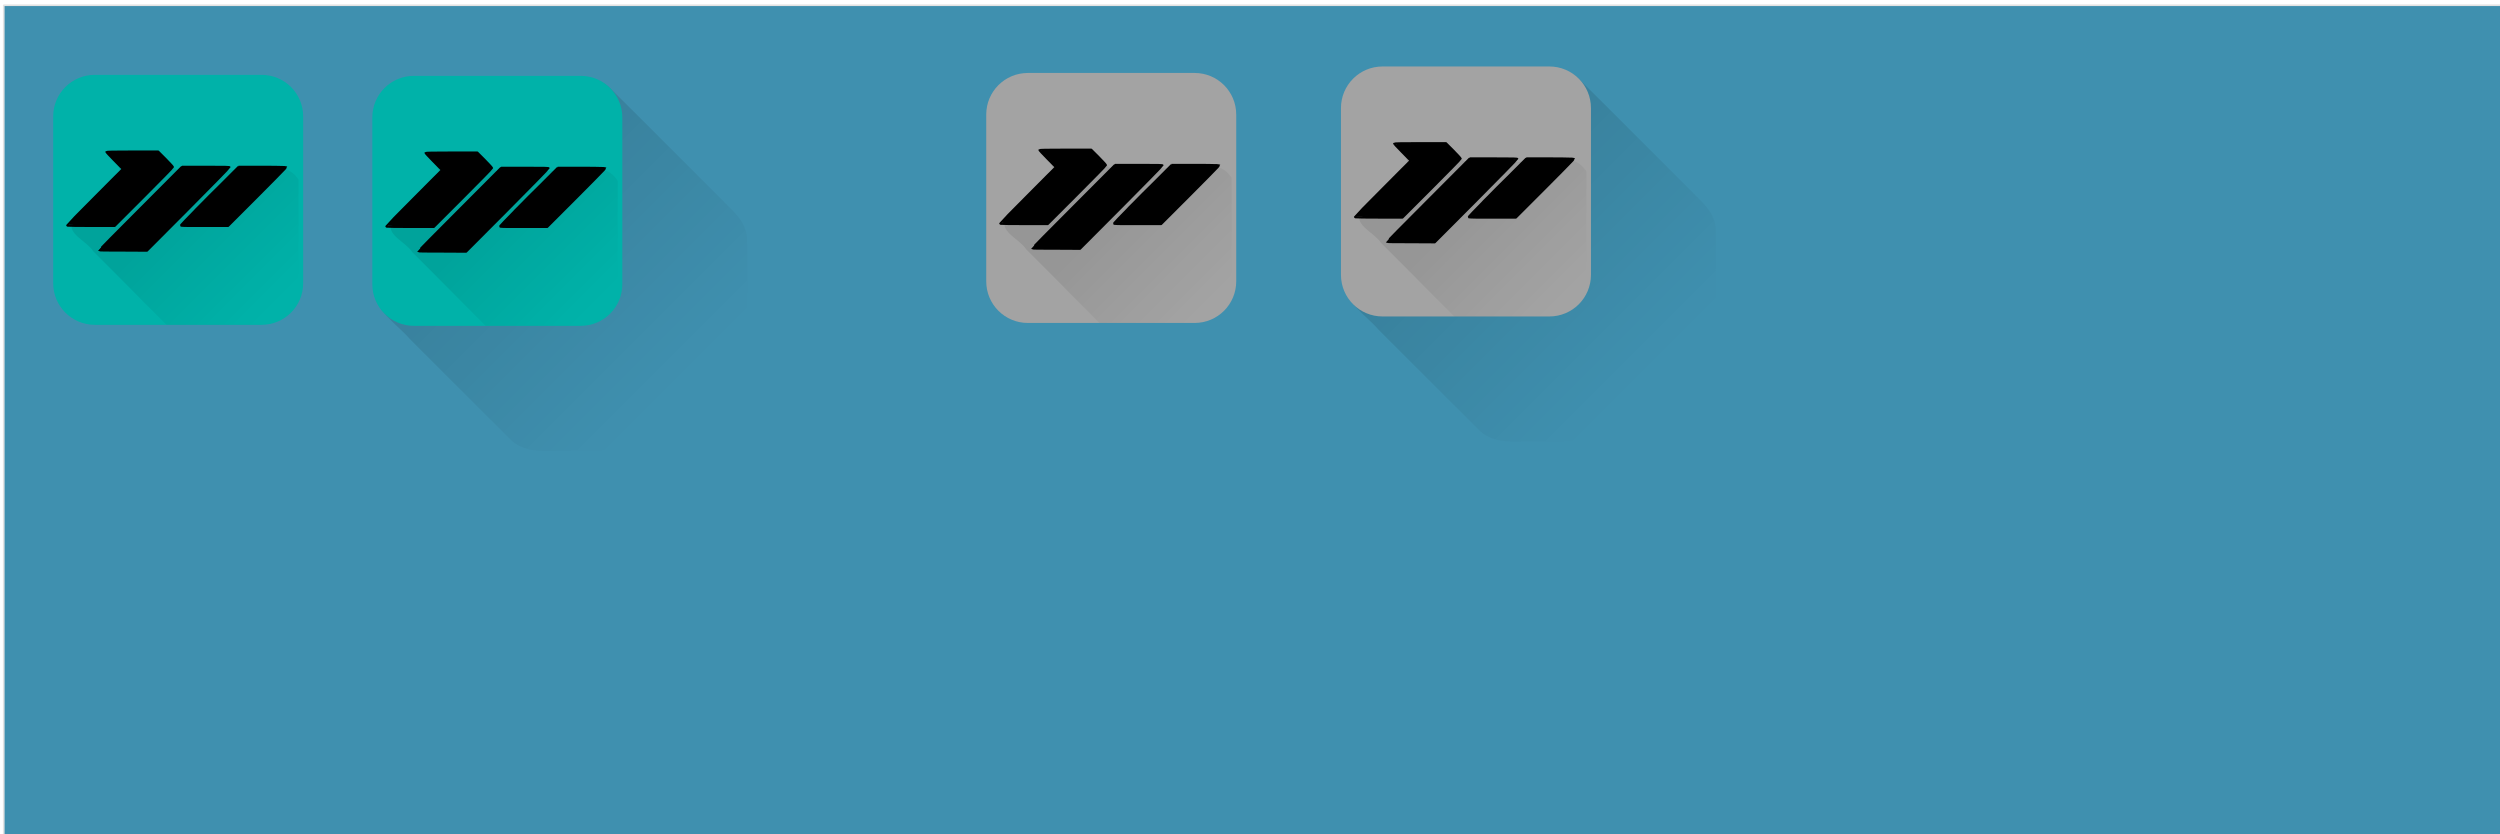
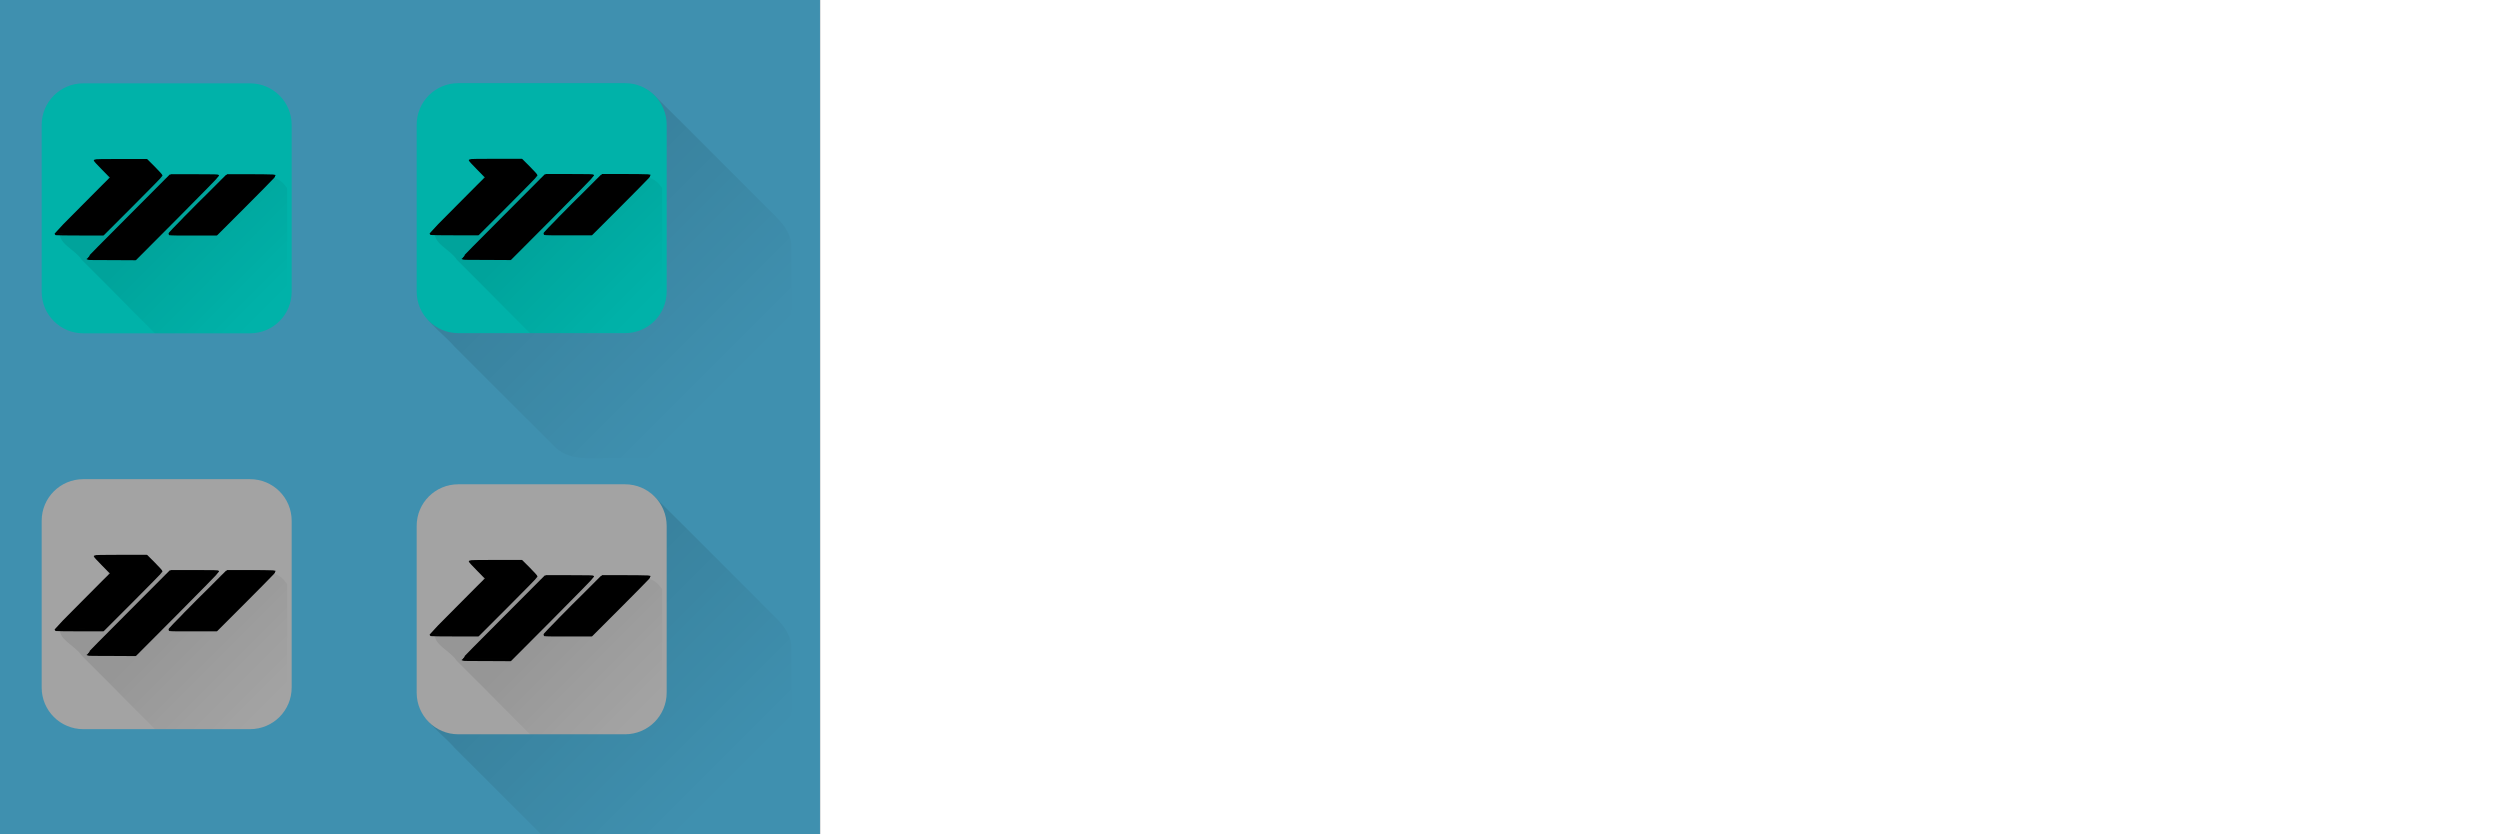
<svg xmlns="http://www.w3.org/2000/svg" xmlns:xlink="http://www.w3.org/1999/xlink" width="600" height="200" id="svg2" version="1.1">
  <defs id="defs4">
    <linearGradient id="linearGradient7465">
      <stop style="stop-color:#000000;stop-opacity:1;" offset="0" id="stop7467" />
      <stop style="stop-color:#000000;stop-opacity:0;" offset="1" id="stop7469" />
    </linearGradient>
    <linearGradient id="linearGradient6516">
      <stop id="stop6518" offset="0" style="stop-color:#000000;stop-opacity:1;" />
      <stop id="stop6520" offset="1" style="stop-color:#000000;stop-opacity:0;" />
    </linearGradient>
    <linearGradient id="linearGradient5530">
      <stop style="stop-color:#000000;stop-opacity:1;" offset="0" id="stop5532" />
      <stop style="stop-color:#000000;stop-opacity:0;" offset="1" id="stop5534" />
    </linearGradient>
    <linearGradient id="linearGradient4600">
      <stop id="stop4602" offset="0" style="stop-color:#000000;stop-opacity:1;" />
      <stop id="stop4604" offset="1" style="stop-color:#000000;stop-opacity:0;" />
    </linearGradient>
    <linearGradient gradientUnits="userSpaceOnUse" y2="63.551" x2="90.609" y1="36.772" x1="63.83" id="linearGradient4606" xlink:href="#linearGradient4600" />
    <clipPath id="clipPath4655" clipPathUnits="userSpaceOnUse">
      <rect ry="10" rx="10" y="20" x="30" height="60" width="60" id="rect4657" style="fill:#4bbbdb;fill-opacity:1;stroke:none;display:inline" />
    </clipPath>
    <clipPath id="clipPath4659" clipPathUnits="userSpaceOnUse">
      <rect ry="10" rx="10" y="20" x="30" height="60" width="60" id="rect4661" style="fill:#4bbbdb;fill-opacity:1;stroke:none;display:inline" />
    </clipPath>
    <clipPath id="clipPath4663" clipPathUnits="userSpaceOnUse">
      <rect ry="10" rx="10" y="20" x="30" height="60" width="60" id="rect4665" style="fill:#4bbbdb;fill-opacity:1;stroke:none;display:inline" />
    </clipPath>
    <linearGradient xlink:href="#linearGradient5530" id="linearGradient5536" x1="44.534" y1="873.885" x2="103.027" y2="932.378" gradientUnits="userSpaceOnUse" />
    <linearGradient gradientUnits="userSpaceOnUse" y2="926.434" x2="85.64" y1="903.243" x1="62.449" id="linearGradient6522" xlink:href="#linearGradient6516" />
    <clipPath id="clipPath6532" clipPathUnits="userSpaceOnUse">
      <path style="fill:#00b2a9;fill-opacity:1;stroke:none" d="m 40,872.362 40,0 c 5.54,0 10,4.46 10,10 l 0,40 c 0,5.54 -4.46,10 -10,10 l -40,0 c -5.54,0 -10,-4.46 -10,-10 l 0,-40 c 0,-5.54 4.46,-10 10,-10 z" id="path6534" />
    </clipPath>
    <clipPath id="clipPath6536" clipPathUnits="userSpaceOnUse">
      <path style="fill:#00b2a9;fill-opacity:1;stroke:none" d="m 40,872.362 40,0 c 5.54,0 10,4.46 10,10 l 0,40 c 0,5.54 -4.46,10 -10,10 l -40,0 c -5.54,0 -10,-4.46 -10,-10 l 0,-40 c 0,-5.54 4.46,-10 10,-10 z" id="path6538" />
    </clipPath>
    <clipPath id="clipPath6542" clipPathUnits="userSpaceOnUse">
      <path style="fill:#00b2a9;fill-opacity:1;stroke:none" d="m 40,872.362 40,0 c 5.54,0 10,4.46 10,10 l 0,40 c 0,5.54 -4.46,10 -10,10 l -40,0 c -5.54,0 -10,-4.46 -10,-10 l 0,-40 c 0,-5.54 4.46,-10 10,-10 z" id="path6544" clip-path="url(#clipPath6536)" />
    </clipPath>
    <clipPath id="clipPath6546" clipPathUnits="userSpaceOnUse">
      <path style="fill:#00b2a9;fill-opacity:1;stroke:none" d="m 40,872.362 40,0 c 5.54,0 10,4.46 10,10 l 0,40 c 0,5.54 -4.46,10 -10,10 l -40,0 c -5.54,0 -10,-4.46 -10,-10 l 0,-40 c 0,-5.54 4.46,-10 10,-10 z" id="path6548" clip-path="url(#clipPath6536)" />
    </clipPath>
    <clipPath id="clipPath6550" clipPathUnits="userSpaceOnUse">
      <path style="fill:#00b2a9;fill-opacity:1;stroke:none" d="m 40,872.362 40,0 c 5.54,0 10,4.46 10,10 l 0,40 c 0,5.54 -4.46,10 -10,10 l -40,0 c -5.54,0 -10,-4.46 -10,-10 l 0,-40 c 0,-5.54 4.46,-10 10,-10 z" id="path6552" clip-path="url(#clipPath6536)" />
    </clipPath>
    <linearGradient xlink:href="#linearGradient7465" id="linearGradient7471" x1="53.208" y1="878.917" x2="111.845" y2="937.554" gradientUnits="userSpaceOnUse" gradientTransform="translate(59.35536,-1.798647)" />
    <linearGradient xlink:href="#linearGradient6516" id="linearGradient7484" gradientUnits="userSpaceOnUse" x1="62.449" y1="903.243" x2="85.64" y2="926.434" />
    <linearGradient xlink:href="#linearGradient7465" id="linearGradient7496" gradientUnits="userSpaceOnUse" x1="53.208" y1="878.917" x2="111.845" y2="937.554" gradientTransform="translate(-21.73325,95.98682)" />
    <linearGradient xlink:href="#linearGradient6516" id="linearGradient7498" gradientUnits="userSpaceOnUse" x1="62.449" y1="903.243" x2="85.64" y2="926.434" />
    <linearGradient xlink:href="#linearGradient6516" id="linearGradient7506" gradientUnits="userSpaceOnUse" x1="62.449" y1="903.243" x2="85.64" y2="926.434" />
    <linearGradient xlink:href="#linearGradient6516" id="linearGradient3057" gradientUnits="userSpaceOnUse" x1="62.449" y1="903.243" x2="85.64" y2="926.434" />
    <linearGradient xlink:href="#linearGradient6516" id="linearGradient3844" gradientUnits="userSpaceOnUse" x1="62.449" y1="903.243" x2="85.64" y2="926.434" />
    <linearGradient xlink:href="#linearGradient7465" id="linearGradient3858" gradientUnits="userSpaceOnUse" gradientTransform="translate(59.35536,-1.798647)" x1="53.208" y1="878.917" x2="111.845" y2="937.554" />
    <linearGradient xlink:href="#linearGradient6516" id="linearGradient3860" gradientUnits="userSpaceOnUse" x1="62.449" y1="903.243" x2="85.64" y2="926.434" />
    <linearGradient xlink:href="#linearGradient7465" id="linearGradient3867" gradientUnits="userSpaceOnUse" gradientTransform="translate(291.8305,-4.046957)" x1="53.208" y1="878.917" x2="111.845" y2="937.554" />
+     <linearGradient xlink:href="#linearGradient7465" id="linearGradient3882" gradientUnits="userSpaceOnUse" gradientTransform="translate(291.8305,-4.046957)" x1="53.208" y1="878.917" x2="111.845" y2="937.554" />
+     <linearGradient xlink:href="#linearGradient6516" id="linearGradient3884" gradientUnits="userSpaceOnUse" x1="62.449" y1="903.243" x2="85.64" y2="926.434" />
  </defs>
  <g style="display:inline" id="layer1" transform="translate(0,-852.3622)">
-     <rect style="fill:#3f90af;fill-opacity:1;fill-rule:nonzero;stroke:#e3e3e3;stroke-width:0.4;stroke-linecap:round;stroke-linejoin:bevel;stroke-miterlimit:4;stroke-opacity:1;stroke-dasharray:none" id="rect3045" width="600" height="200" x="0.899" y="1.249" transform="translate(0,852.3622)" />
-     <g id="g7508">
+     <rect style="fill:#3f90af;fill-opacity:1;fill-rule:nonzero;stroke:#e3e3e3;stroke-width:0.239;stroke-linecap:round;stroke-linejoin:bevel;stroke-miterlimit:4;stroke-opacity:1;stroke-dasharray:none" id="rect3045" width="215" height="215" x="-18.088" y="845.612" />
+     <g id="g7508" transform="translate(10.64464,1.752456)">
      <path id="path6611" d="m 99.668,870.876 c -6.041,-0.208 -10.756,5.707 -10,11.522 0.039,13.191 -0.078,26.387 0.059,39.574 0.492,5.262 5.476,8.088 8.629,11.747 8.044,7.995 16.109,16.147 24,23.965 2.814,3.034 7.208,3.018 11.059,2.879 12.324,-0.041 24.652,0.082 36.972,-0.062 5.596,-0.41 9.637,-6.005 8.969,-11.46 -0.041,-13.169 0.083,-26.344 -0.062,-39.509 -0.264,-4.249 -3.589,-6.659 -6.245,-9.438 -8.812,-8.77 -17.738,-17.808 -26.755,-26.708 -3.902,-3.635 -9.433,-2.229 -14.234,-2.511 -10.797,0 -21.593,0 -32.39,0 z" style="opacity:0.146;fill:url(#linearGradient7471);fill-opacity:1;stroke:none" />
      <path transform="translate(59.35536,-1.798647)" style="fill:#00b2a9;fill-opacity:1;stroke:none" d="m 40,872.362 40,0 c 5.54,0 10,4.46 10,10 l 0,40 c 0,5.54 -4.46,10 -10,10 l -40,0 c -5.54,0 -10,-4.46 -10,-10 l 0,-40 c 0,-5.54 4.46,-10 10,-10 z" id="rect2987" clip-path="url(#clipPath6550)" />
      <g transform="translate(58.25486,-1.798647)" id="g7480">
        <path clip-path="url(#clipPath6542)" id="path5669" d="m 50.406,891.018 c -2.026,-0.664 -7.641,-0.163 -4.171,2.675 2.724,2.325 -2.052,5.4 -3.743,7.191 -2.468,2.081 -4.615,4.481 -6.845,6.79 -1.16,2.944 3.566,4.593 5.071,7.044 8.001,7.916 15.825,16.065 23.916,23.861 2.93,-0.163 4.183,3.221 6.368,4.792 3.339,2.599 8.528,0.565 12.622,1.241 2.582,-1.801 4.956,-6.593 7.699,-6.477 3.237,1.235 7.351,0.271 10.928,0.465 3.422,-1.429 5.629,-5.253 8.589,-7.617 1.749,-2.214 5.527,-4.622 5.741,-6.966 -3.412,-3.396 -6.906,-6.717 -10.207,-10.168 -1.89,-1.856 -3.821,-3.668 -5.644,-5.596 -1.818,-1.781 -3.606,-3.489 -5.383,-5.314 -1.809,-2 -4.011,-3.698 -5.661,-5.827 -2.356,-3.375 -6.494,-2.283 -10.132,-2.444 -3.24,-0.321 -5.636,1.73 -8.678,-0.331 -2.917,0.714 -6.08,-0.231 -8.916,0.742 -2.12,1.055 -3.493,-3.671 -5.929,-4.061 -1.875,-2e-5 -3.751,4e-5 -5.626,-3e-5 z m 0.125,0.219 c 1.691,-0.014 8.459,0.018 3.646,0.024 -3.215,0.007 -6.43,0.079 -9.646,0.07 1.998,-0.112 4,-0.076 6,-0.094 z m 6.125,0.281 c 0.42,-0.108 0.188,0.331 0,0 z m -11.844,0.094 c 0.374,-0.122 0.137,0.284 0,0 z m 12.156,0.219 c 0.288,-0.116 0.093,0.242 0,0 z m -11.844,0.094 c 0.255,-0.109 0.093,0.196 0,0 z m 12.094,0.188 c 0.314,-0.094 0.194,0.215 0,0 z m -11.812,0.094 c 0.347,-0.088 0.123,0.232 0,0 z m 12.125,0.188 c 0.42,-0.108 0.188,0.331 0,0 z m -11.844,0.094 c 0.219,-0.08 0.167,0.313 0,0 z m 12.125,0.219 c 0.312,-0.125 0.144,0.236 0,0 z m -11.844,0.094 c 0.266,-0.087 0.11,0.215 0,0 z m 12.125,0.188 c 0.348,-0.129 0.18,0.231 0,0 z m -11.812,0.094 0.127,0.062 -0.127,-0.062 z m 12.094,0.188 c 0.348,-0.129 0.18,0.231 0,0 z m -11.812,0.094 0.127,0.062 -0.127,-0.062 z m 12.125,0.188 c 0.389,-0.099 0.153,0.256 0,0 z m -11.844,0.094 0.127,0.062 -0.127,-0.062 z m 12.094,0.188 c 0.354,-0.096 0.246,0.309 0,0 z m 0.312,0.312 c 0.258,-0.117 0.164,0.253 0,0 z m 0.281,0.281 0.094,0.032 -0.094,-0.032 z m 2.906,0.469 c 2.959,-0.008 9.5,-0.018 10.196,0.105 -3.24,0.033 -9.461,-0.425 -10.826,0.531 l 0.283,-0.291 0.347,-0.345 z m 13.656,0 c 2.174,0.001 6.874,-0.01 7.411,0.023 -2.47,-0.016 -4.942,0.053 -7.411,-0.023 z m -3.438,0.344 c 1.251,-0.522 -0.072,0.495 0,0 z m 0.719,0.031 c 0.708,-0.295 0.014,0.266 0,0 z m -25.25,0.156 c -4.224,4.481 -8.52,8.897 -12.969,13.156 4.257,-4.45 8.713,-8.705 12.969,-13.156 z m 24.969,0.125 c 0.708,-0.295 0.014,0.266 0,0 z m 0.531,0.031 c 0.519,-0.377 0.207,0.322 0,0 z m -0.25,0.25 c 0.871,-0.278 -0.097,0.268 0,0 z m 0.562,0.031 c 0.519,-0.377 0.207,0.322 0,0 z m -0.25,0.25 c 0.825,-0.333 -0.118,0.359 0,0 z m 0.562,0.031 c 0.55,-0.218 -0.033,0.216 0,0 z m -0.281,0.281 c 0.55,-0.218 -0.033,0.216 0,0 z m -38.156,12.062 c 0.36,0.026 -0.529,0.287 0,0 z" style="opacity:0.084;fill:url(#linearGradient7484);fill-opacity:1;fill-rule:nonzero;stroke:none" />
        <path clip-path="url(#clipPath6546)" style="fill:#000000;fill-opacity:1;fill-rule:nonzero;stroke:#000000;stroke-width:0.4;stroke-linejoin:bevel;stroke-miterlimit:4;stroke-opacity:1;stroke-dasharray:none" d="m 50.095,890.715 c -4.439,0 -6.228,0.04 -6.281,0.125 -0.043,0.07 0.737,0.923 1.875,2.062 1.073,1.074 1.969,2.004 1.969,2.062 0,0.059 -2.986,3.08 -6.625,6.719 -3.639,3.639 -6.625,6.681 -6.625,6.75 0,0.069 0.082,0.158 0.156,0.188 0.074,0.03 2.643,0.058 5.719,0.062 l 5.594,0 7.031,-7.031 c 3.862,-3.86 7,-7.068 7,-7.156 0,-0.089 -0.791,-0.977 -1.781,-1.969 l -1.812,-1.812 -6.219,0 z m 0.125,0.219 6,0 1.688,1.688 c 0.931,0.933 1.688,1.787 1.688,1.875 0,0.088 -3.071,3.228 -6.844,7 l -6.875,6.875 -0.094,0 -5.406,0 c -3.032,0 -5.531,-0.049 -5.531,-0.094 0,-0.045 2.953,-3.047 6.562,-6.656 3.61,-3.609 6.562,-6.596 6.562,-6.656 0,-0.06 -0.839,-0.966 -1.875,-2 -1.036,-1.034 -1.875,-1.893 -1.875,-1.938 0,-0.045 2.7,-0.094 6,-0.094 z m -4.438,17.438 6.812,-6.844 c 3.746,-3.769 6.812,-6.934 6.812,-7.031 0,-0.098 -0.748,-0.923 -1.656,-1.844 l -1.656,-1.688 -4.656,0 c -2.569,0 -5.193,0.041 -5.812,0.094 l -1.125,0.094 1.812,1.906 1.781,1.906 -5.344,5.406 c -2.925,2.982 -5.843,5.945 -6.5,6.594 l -1.188,1.188 2.625,0.094 c 1.443,0.043 3.835,0.076 5.344,0.094 l 2.75,0.031 z m 16.219,-14 -9.969,10 c -5.933,5.934 -9.982,10.022 -9.938,10.094 l 0,0.031 c 0.053,0.086 1.718,0.092 5.812,0.094 l 5.719,0.031 9.938,-9.969 c 5.459,-5.479 9.906,-10.04 9.906,-10.125 0,-0.132 -0.817,-0.156 -5.719,-0.156 l -5.75,0 z m 13.562,0 0,0.031 -4.406,4.406 -2.5,2.469 c -0.951,0.95 -1.612,1.633 -2.438,2.469 -0.192,0.194 -0.759,0.757 -0.875,0.875 -0.178,0.181 -0.173,0.201 -0.344,0.375 -1.768,1.802 -3.073,3.142 -3.156,3.281 -0.003,0.005 -0.094,0.092 -0.094,0.094 0,0.036 0.025,0.057 0.031,0.094 0.009,0.063 0.016,0.098 0.031,0.125 0.004,0.007 -0.005,0.027 0,0.031 7.2e-4,7.2e-4 0.06,-7e-4 0.062,0 0.063,0.019 0.662,0.052 1.656,0.062 0.168,0.002 0.111,-0.002 0.312,0 1.004,0.009 2.237,0 3.656,0 0.654,10e-4 0.953,-4.9e-4 1.625,0 l 3.969,0 4.719,-4.719 c 1.086,-1.087 1.465,-1.462 2.312,-2.312 1.726,-1.726 3.031,-3.04 4.188,-4.219 0.952,-0.97 1.875,-1.906 2.312,-2.375 0.147,-0.157 0.138,-0.158 0.219,-0.25 0.058,-0.065 0.028,-0.053 0.062,-0.094 0.05,-0.06 0.192,-0.212 0.188,-0.219 -0.001,-0.002 -0.028,0.002 -0.031,0 -0.009,-0.009 -0.196,-0.02 -0.312,-0.031 -0.062,-0.004 -0.202,-0.027 -0.281,-0.031 -0.025,-10e-4 -0.222,0.001 -0.25,0 -0.861,-0.032 -2.383,-0.062 -4.938,-0.062 l -5.719,0 z m -13.438,0.219 5.469,0 c 3.003,0 5.438,0.049 5.438,0.094 0,0.044 -4.413,4.476 -9.812,9.875 l -9.75,9.719 -0.062,0.094 -5.469,0 c -3.003,0 -5.438,-0.018 -5.438,-0.062 0,-0.044 4.413,-4.507 9.812,-9.906 l 9.812,-9.812 z m -8.656,19.688 9.625,-9.688 c 7.546,-7.625 9.544,-9.733 9.344,-9.812 -0.14,-0.056 -2.522,-0.088 -5.281,-0.094 l -5.031,-0.031 -5.531,5.562 c -3.043,3.063 -7.407,7.479 -9.719,9.812 l -4.219,4.25 5.406,0 5.406,0 z m 22.312,-19.688 3.75,0 1.719,0 c 1.256,0.003 2.77,0.026 3.156,0.031 -0.608,-0.009 -2.776,2.7e-4 -4.844,0 l -3.781,0 0,-0.031 z m 10.906,0.094 c 4.7e-4,4.4e-4 0.031,-4.3e-4 0.031,0 0,2.1e-4 -0.031,0.031 -0.031,0.031 0.002,-0.006 0.003,-0.029 0,-0.031 z m -0.562,0.094 c 0.002,0.002 0.03,-0.002 0.031,0 0.008,0.011 4.6e-4,0.045 0,0.062 3.6e-4,-0.024 -0.015,-0.051 -0.031,-0.062 z m -0.094,0.281 c -0.092,0.134 -0.352,0.42 -0.594,0.688 0.277,-0.304 0.5,-0.549 0.594,-0.688 z m -6.75,7.094 -0.938,1 -5.25,5.219 6.188,-6.219 z m -16.281,5.25 c -0.892,0.899 -0.934,0.969 -0.906,0.969 l -0.094,0 1,-0.969 z" id="path5574" />
      </g>
    </g>
    <path style="fill:#000000;fill-opacity:1;fill-rule:nonzero;stroke:none" d="" id="path5585" transform="translate(0,852.3622)" />
    <path style="fill:#000000;fill-opacity:1;fill-rule:nonzero;stroke:none" d="" id="path5587" transform="translate(0,852.3622)" />
    <path style="fill:#000000;fill-opacity:1;fill-rule:nonzero;stroke:none" d="" id="path5589" transform="translate(0,852.3622)" />
    <path style="fill:#000000;fill-opacity:1;fill-rule:nonzero;stroke:none" d="" id="path5591" transform="translate(0,852.3622)" />
    <path style="fill:#000000;fill-opacity:1;fill-rule:nonzero;stroke:none" d="" id="path5595" transform="translate(0,852.3622)" />
    <path style="fill:#000000;fill-opacity:1;fill-rule:nonzero;stroke:none" d="" id="path5597" transform="translate(0,852.3622)" />
    <path style="fill:#000000;fill-opacity:1;fill-rule:nonzero;stroke:none" d="" id="path5599" transform="translate(0,852.3622)" />
    <path style="fill:#000000;fill-opacity:1;fill-rule:nonzero;stroke:none" d="" id="path5601" transform="translate(0,852.3622)" />
    <path style="fill:#000000;fill-opacity:1;fill-rule:nonzero;stroke:none" d="" id="path5603" transform="translate(0,852.3622)" />
    <path style="fill:#000000;fill-opacity:1;fill-rule:nonzero;stroke:none" d="" id="path5605" transform="translate(0,852.3622)" />
    <path style="fill:#000000;fill-opacity:1;fill-rule:nonzero;stroke:#000000;stroke-width:19.872;stroke-linecap:round;stroke-linejoin:round;stroke-miterlimit:4;stroke-opacity:1;stroke-dasharray:none" d="" id="path5608" transform="translate(0,852.3622)" />
    <path style="fill:#000000;fill-opacity:1;fill-rule:nonzero;stroke:#000000;stroke-width:19.872;stroke-linecap:round;stroke-linejoin:round;stroke-miterlimit:4;stroke-opacity:1;stroke-dasharray:none" d="" id="path5610" transform="translate(0,852.3622)" />
    <path style="fill:#000000;fill-opacity:1;fill-rule:nonzero;stroke:#000000;stroke-width:19.872;stroke-linecap:round;stroke-linejoin:round;stroke-miterlimit:4;stroke-opacity:1;stroke-dasharray:none" d="" id="path5612" transform="translate(0,852.3622)" />
    <path style="fill:#000000;fill-opacity:1;fill-rule:nonzero;stroke:#000000;stroke-width:19.872;stroke-linecap:round;stroke-linejoin:round;stroke-miterlimit:4;stroke-opacity:1;stroke-dasharray:none" d="" id="path5614" transform="translate(0,852.3622)" />
    <path style="fill:#000000;fill-opacity:1;fill-rule:nonzero;stroke:#000000;stroke-width:19.872;stroke-linecap:round;stroke-linejoin:round;stroke-miterlimit:4;stroke-opacity:1;stroke-dasharray:none" d="" id="path5616" transform="translate(0,852.3622)" />
-     <g id="g7500" transform="translate(4.496618,-98.02628)">
+     <g id="g7500" transform="translate(1.73325,-95.98682)">
      <path transform="translate(-21.73325,95.98682)" clip-path="url(#clipPath6550)" id="path7488" d="m 40,872.362 40,0 c 5.54,0 10,4.46 10,10 l 0,40 c 0,5.54 -4.46,10 -10,10 l -40,0 c -5.54,0 -10,-4.46 -10,-10 l 0,-40 c 0,-5.54 4.46,-10 10,-10 z" style="fill:#00b2a9;fill-opacity:1;stroke:none" />
      <g id="g7490" transform="translate(-22.83375,95.98682)">
        <path style="opacity:0.084;fill:url(#linearGradient7506);fill-opacity:1;fill-rule:nonzero;stroke:none" d="m 50.406,891.018 c -2.026,-0.664 -7.641,-0.163 -4.171,2.675 2.724,2.325 -2.052,5.4 -3.743,7.191 -2.468,2.081 -4.615,4.481 -6.845,6.79 -1.16,2.944 3.566,4.593 5.071,7.044 8.001,7.916 15.825,16.065 23.916,23.861 2.93,-0.163 4.183,3.221 6.368,4.792 3.339,2.599 8.528,0.565 12.622,1.241 2.582,-1.801 4.956,-6.593 7.699,-6.477 3.237,1.235 7.351,0.271 10.928,0.465 3.422,-1.429 5.629,-5.253 8.589,-7.617 1.749,-2.214 5.527,-4.622 5.741,-6.966 -3.412,-3.396 -6.906,-6.717 -10.207,-10.168 -1.89,-1.856 -3.821,-3.668 -5.644,-5.596 -1.818,-1.781 -3.606,-3.489 -5.383,-5.314 -1.809,-2 -4.011,-3.698 -5.661,-5.827 -2.356,-3.375 -6.494,-2.283 -10.132,-2.444 -3.24,-0.321 -5.636,1.73 -8.678,-0.331 -2.917,0.714 -6.08,-0.231 -8.916,0.742 -2.12,1.055 -3.493,-3.671 -5.929,-4.061 -1.875,-2e-5 -3.751,4e-5 -5.626,-3e-5 z m 0.125,0.219 c 1.691,-0.014 8.459,0.018 3.646,0.024 -3.215,0.007 -6.43,0.079 -9.646,0.07 1.998,-0.112 4,-0.076 6,-0.094 z m 6.125,0.281 c 0.42,-0.108 0.188,0.331 0,0 z m -11.844,0.094 c 0.374,-0.122 0.137,0.284 0,0 z m 12.156,0.219 c 0.288,-0.116 0.093,0.242 0,0 z m -11.844,0.094 c 0.255,-0.109 0.093,0.196 0,0 z m 12.094,0.188 c 0.314,-0.094 0.194,0.215 0,0 z m -11.812,0.094 c 0.347,-0.088 0.123,0.232 0,0 z m 12.125,0.188 c 0.42,-0.108 0.188,0.331 0,0 z m -11.844,0.094 c 0.219,-0.08 0.167,0.313 0,0 z m 12.125,0.219 c 0.312,-0.125 0.144,0.236 0,0 z m -11.844,0.094 c 0.266,-0.087 0.11,0.215 0,0 z m 12.125,0.188 c 0.348,-0.129 0.18,0.231 0,0 z m -11.812,0.094 0.127,0.062 -0.127,-0.062 z m 12.094,0.188 c 0.348,-0.129 0.18,0.231 0,0 z m -11.812,0.094 0.127,0.062 -0.127,-0.062 z m 12.125,0.188 c 0.389,-0.099 0.153,0.256 0,0 z m -11.844,0.094 0.127,0.062 -0.127,-0.062 z m 12.094,0.188 c 0.354,-0.096 0.246,0.309 0,0 z m 0.312,0.312 c 0.258,-0.117 0.164,0.253 0,0 z m 0.281,0.281 0.094,0.032 -0.094,-0.032 z m 2.906,0.469 c 2.959,-0.008 9.5,-0.018 10.196,0.105 -3.24,0.033 -9.461,-0.425 -10.826,0.531 l 0.283,-0.291 0.347,-0.345 z m 13.656,0 c 2.174,0.001 6.874,-0.01 7.411,0.023 -2.47,-0.016 -4.942,0.053 -7.411,-0.023 z m -3.438,0.344 c 1.251,-0.522 -0.072,0.495 0,0 z m 0.719,0.031 c 0.708,-0.295 0.014,0.266 0,0 z m -25.25,0.156 c -4.224,4.481 -8.52,8.897 -12.969,13.156 4.257,-4.45 8.713,-8.705 12.969,-13.156 z m 24.969,0.125 c 0.708,-0.295 0.014,0.266 0,0 z m 0.531,0.031 c 0.519,-0.377 0.207,0.322 0,0 z m -0.25,0.25 c 0.871,-0.278 -0.097,0.268 0,0 z m 0.562,0.031 c 0.519,-0.377 0.207,0.322 0,0 z m -0.25,0.25 c 0.825,-0.333 -0.118,0.359 0,0 z m 0.562,0.031 c 0.55,-0.218 -0.033,0.216 0,0 z m -0.281,0.281 c 0.55,-0.218 -0.033,0.216 0,0 z m -38.156,12.062 c 0.36,0.026 -0.529,0.287 0,0 z" id="path7492" clip-path="url(#clipPath6542)" />
        <path id="path7494" d="m 50.095,890.715 c -4.439,0 -6.228,0.04 -6.281,0.125 -0.043,0.07 0.737,0.923 1.875,2.062 1.073,1.074 1.969,2.004 1.969,2.062 0,0.059 -2.986,3.08 -6.625,6.719 -3.639,3.639 -6.625,6.681 -6.625,6.75 0,0.069 0.082,0.158 0.156,0.188 0.074,0.03 2.643,0.058 5.719,0.062 l 5.594,0 7.031,-7.031 c 3.862,-3.86 7,-7.068 7,-7.156 0,-0.089 -0.791,-0.977 -1.781,-1.969 l -1.812,-1.812 -6.219,0 z m 0.125,0.219 6,0 1.688,1.688 c 0.931,0.933 1.688,1.787 1.688,1.875 0,0.088 -3.071,3.228 -6.844,7 l -6.875,6.875 -0.094,0 -5.406,0 c -3.032,0 -5.531,-0.049 -5.531,-0.094 0,-0.045 2.953,-3.047 6.562,-6.656 3.61,-3.609 6.562,-6.596 6.562,-6.656 0,-0.06 -0.839,-0.966 -1.875,-2 -1.036,-1.034 -1.875,-1.893 -1.875,-1.938 0,-0.045 2.7,-0.094 6,-0.094 z m -4.438,17.438 6.812,-6.844 c 3.746,-3.769 6.812,-6.934 6.812,-7.031 0,-0.098 -0.748,-0.923 -1.656,-1.844 l -1.656,-1.688 -4.656,0 c -2.569,0 -5.193,0.041 -5.812,0.094 l -1.125,0.094 1.812,1.906 1.781,1.906 -5.344,5.406 c -2.925,2.982 -5.843,5.945 -6.5,6.594 l -1.188,1.188 2.625,0.094 c 1.443,0.043 3.835,0.076 5.344,0.094 l 2.75,0.031 z m 16.219,-14 -9.969,10 c -5.933,5.934 -9.982,10.022 -9.938,10.094 l 0,0.031 c 0.053,0.086 1.718,0.092 5.812,0.094 l 5.719,0.031 9.938,-9.969 c 5.459,-5.479 9.906,-10.04 9.906,-10.125 0,-0.132 -0.817,-0.156 -5.719,-0.156 l -5.75,0 z m 13.562,0 0,0.031 -4.406,4.406 -2.5,2.469 c -0.951,0.95 -1.612,1.633 -2.438,2.469 -0.192,0.194 -0.759,0.757 -0.875,0.875 -0.178,0.181 -0.173,0.201 -0.344,0.375 -1.768,1.802 -3.073,3.142 -3.156,3.281 -0.003,0.005 -0.094,0.092 -0.094,0.094 0,0.036 0.025,0.057 0.031,0.094 0.009,0.063 0.016,0.098 0.031,0.125 0.004,0.007 -0.005,0.027 0,0.031 7.2e-4,7.2e-4 0.06,-7e-4 0.062,0 0.063,0.019 0.662,0.052 1.656,0.062 0.168,0.002 0.111,-0.002 0.312,0 1.004,0.009 2.237,0 3.656,0 0.654,10e-4 0.953,-4.9e-4 1.625,0 l 3.969,0 4.719,-4.719 c 1.086,-1.087 1.465,-1.462 2.312,-2.312 1.726,-1.726 3.031,-3.04 4.188,-4.219 0.952,-0.97 1.875,-1.906 2.312,-2.375 0.147,-0.157 0.138,-0.158 0.219,-0.25 0.058,-0.065 0.028,-0.053 0.062,-0.094 0.05,-0.06 0.192,-0.212 0.188,-0.219 -0.001,-0.002 -0.028,0.002 -0.031,0 -0.009,-0.009 -0.196,-0.02 -0.312,-0.031 -0.062,-0.004 -0.202,-0.027 -0.281,-0.031 -0.025,-10e-4 -0.222,0.001 -0.25,0 -0.861,-0.032 -2.383,-0.062 -4.938,-0.062 l -5.719,0 z m -13.438,0.219 5.469,0 c 3.003,0 5.438,0.049 5.438,0.094 0,0.044 -4.413,4.476 -9.812,9.875 l -9.75,9.719 -0.062,0.094 -5.469,0 c -3.003,0 -5.438,-0.018 -5.438,-0.062 0,-0.044 4.413,-4.507 9.812,-9.906 l 9.812,-9.812 z m -8.656,19.688 9.625,-9.688 c 7.546,-7.625 9.544,-9.733 9.344,-9.812 -0.14,-0.056 -2.522,-0.088 -5.281,-0.094 l -5.031,-0.031 -5.531,5.562 c -3.043,3.063 -7.407,7.479 -9.719,9.812 l -4.219,4.25 5.406,0 5.406,0 z m 22.312,-19.688 3.75,0 1.719,0 c 1.256,0.003 2.77,0.026 3.156,0.031 -0.608,-0.009 -2.776,2.7e-4 -4.844,0 l -3.781,0 0,-0.031 z m 10.906,0.094 c 4.7e-4,4.4e-4 0.031,-4.3e-4 0.031,0 0,2.1e-4 -0.031,0.031 -0.031,0.031 0.002,-0.006 0.003,-0.029 0,-0.031 z m -0.562,0.094 c 0.002,0.002 0.03,-0.002 0.031,0 0.008,0.011 4.6e-4,0.045 0,0.062 3.6e-4,-0.024 -0.015,-0.051 -0.031,-0.062 z m -0.094,0.281 c -0.092,0.134 -0.352,0.42 -0.594,0.688 0.277,-0.304 0.5,-0.549 0.594,-0.688 z m -6.75,7.094 -0.938,1 -5.25,5.219 6.188,-6.219 z m -16.281,5.25 c -0.892,0.899 -0.934,0.969 -0.906,0.969 l -0.094,0 1,-0.969 z" style="fill:#000000;fill-opacity:1;fill-rule:nonzero;stroke:#000000;stroke-width:0.4;stroke-linejoin:bevel;stroke-miterlimit:4;stroke-opacity:1;stroke-dasharray:none" clip-path="url(#clipPath6546)" />
      </g>
    </g>
-     <g id="g3838" transform="translate(9.892561,0)">
+     <g id="g3838" transform="translate(-216.8024,97.48912)">
      <path style="fill:#a3a3a3;fill-opacity:1;stroke:none" d="m 40,872.362 40,0 c 5.54,0 10,4.46 10,10 l 0,40 c 0,5.54 -4.46,10 -10,10 l -40,0 c -5.54,0 -10,-4.46 -10,-10 l 0,-40 c 0,-5.54 4.46,-10 10,-10 z" id="path3049" clip-path="url(#clipPath6550)" transform="translate(196.8024,-2.489118)" />
      <g transform="translate(195.7019,-2.489118)" id="g3051">
        <path clip-path="url(#clipPath6542)" id="path3053" d="m 50.406,891.018 c -2.026,-0.664 -7.641,-0.163 -4.171,2.675 2.724,2.325 -2.052,5.4 -3.743,7.191 -2.468,2.081 -4.615,4.481 -6.845,6.79 -1.16,2.944 3.566,4.593 5.071,7.044 8.001,7.916 15.825,16.065 23.916,23.861 2.93,-0.163 4.183,3.221 6.368,4.792 3.339,2.599 8.528,0.565 12.622,1.241 2.582,-1.801 4.956,-6.593 7.699,-6.477 3.237,1.235 7.351,0.271 10.928,0.465 3.422,-1.429 5.629,-5.253 8.589,-7.617 1.749,-2.214 5.527,-4.622 5.741,-6.966 -3.412,-3.396 -6.906,-6.717 -10.207,-10.168 -1.89,-1.856 -3.821,-3.668 -5.644,-5.596 -1.818,-1.781 -3.606,-3.489 -5.383,-5.314 -1.809,-2 -4.011,-3.698 -5.661,-5.827 -2.356,-3.375 -6.494,-2.283 -10.132,-2.444 -3.24,-0.321 -5.636,1.73 -8.678,-0.331 -2.917,0.714 -6.08,-0.231 -8.916,0.742 -2.12,1.055 -3.493,-3.671 -5.929,-4.061 -1.875,-2e-5 -3.751,4e-5 -5.626,-3e-5 z m 0.125,0.219 c 1.691,-0.014 8.459,0.018 3.646,0.024 -3.215,0.007 -6.43,0.079 -9.646,0.07 1.998,-0.112 4,-0.076 6,-0.094 z m 6.125,0.281 c 0.42,-0.108 0.188,0.331 0,0 z m -11.844,0.094 c 0.374,-0.122 0.137,0.284 0,0 z m 12.156,0.219 c 0.288,-0.116 0.093,0.242 0,0 z m -11.844,0.094 c 0.255,-0.109 0.093,0.196 0,0 z m 12.094,0.188 c 0.314,-0.094 0.194,0.215 0,0 z m -11.812,0.094 c 0.347,-0.088 0.123,0.232 0,0 z m 12.125,0.188 c 0.42,-0.108 0.188,0.331 0,0 z m -11.844,0.094 c 0.219,-0.08 0.167,0.313 0,0 z m 12.125,0.219 c 0.312,-0.125 0.144,0.236 0,0 z m -11.844,0.094 c 0.266,-0.087 0.11,0.215 0,0 z m 12.125,0.188 c 0.348,-0.129 0.18,0.231 0,0 z m -11.812,0.094 0.127,0.062 -0.127,-0.062 z m 12.094,0.188 c 0.348,-0.129 0.18,0.231 0,0 z m -11.812,0.094 0.127,0.062 -0.127,-0.062 z m 12.125,0.188 c 0.389,-0.099 0.153,0.256 0,0 z m -11.844,0.094 0.127,0.062 -0.127,-0.062 z m 12.094,0.188 c 0.354,-0.096 0.246,0.309 0,0 z m 0.312,0.312 c 0.258,-0.117 0.164,0.253 0,0 z m 0.281,0.281 0.094,0.032 -0.094,-0.032 z m 2.906,0.469 c 2.959,-0.008 9.5,-0.018 10.196,0.105 -3.24,0.033 -9.461,-0.425 -10.826,0.531 l 0.283,-0.291 0.347,-0.345 z m 13.656,0 c 2.174,0.001 6.874,-0.01 7.411,0.023 -2.47,-0.016 -4.942,0.053 -7.411,-0.023 z m -3.438,0.344 c 1.251,-0.522 -0.072,0.495 0,0 z m 0.719,0.031 c 0.708,-0.295 0.014,0.266 0,0 z m -25.25,0.156 c -4.224,4.481 -8.52,8.897 -12.969,13.156 4.257,-4.45 8.713,-8.705 12.969,-13.156 z m 24.969,0.125 c 0.708,-0.295 0.014,0.266 0,0 z m 0.531,0.031 c 0.519,-0.377 0.207,0.322 0,0 z m -0.25,0.25 c 0.871,-0.278 -0.097,0.268 0,0 z m 0.562,0.031 c 0.519,-0.377 0.207,0.322 0,0 z m -0.25,0.25 c 0.825,-0.333 -0.118,0.359 0,0 z m 0.562,0.031 c 0.55,-0.218 -0.033,0.216 0,0 z m -0.281,0.281 c 0.55,-0.218 -0.033,0.216 0,0 z m -38.156,12.062 c 0.36,0.026 -0.529,0.287 0,0 z" style="opacity:0.084;fill:url(#linearGradient3844);fill-opacity:1;fill-rule:nonzero;stroke:none" />
        <path clip-path="url(#clipPath6546)" style="fill:#000000;fill-opacity:1;fill-rule:nonzero;stroke:#000000;stroke-width:0.4;stroke-linejoin:bevel;stroke-miterlimit:4;stroke-opacity:1;stroke-dasharray:none" d="m 50.095,890.715 c -4.439,0 -6.228,0.04 -6.281,0.125 -0.043,0.07 0.737,0.923 1.875,2.062 1.073,1.074 1.969,2.004 1.969,2.062 0,0.059 -2.986,3.08 -6.625,6.719 -3.639,3.639 -6.625,6.681 -6.625,6.75 0,0.069 0.082,0.158 0.156,0.188 0.074,0.03 2.643,0.058 5.719,0.062 l 5.594,0 7.031,-7.031 c 3.862,-3.86 7,-7.068 7,-7.156 0,-0.089 -0.791,-0.977 -1.781,-1.969 l -1.812,-1.812 -6.219,0 z m 0.125,0.219 6,0 1.688,1.688 c 0.931,0.933 1.688,1.787 1.688,1.875 0,0.088 -3.071,3.228 -6.844,7 l -6.875,6.875 -0.094,0 -5.406,0 c -3.032,0 -5.531,-0.049 -5.531,-0.094 0,-0.045 2.953,-3.047 6.562,-6.656 3.61,-3.609 6.562,-6.596 6.562,-6.656 0,-0.06 -0.839,-0.966 -1.875,-2 -1.036,-1.034 -1.875,-1.893 -1.875,-1.938 0,-0.045 2.7,-0.094 6,-0.094 z m -4.438,17.438 6.812,-6.844 c 3.746,-3.769 6.812,-6.934 6.812,-7.031 0,-0.098 -0.748,-0.923 -1.656,-1.844 l -1.656,-1.688 -4.656,0 c -2.569,0 -5.193,0.041 -5.812,0.094 l -1.125,0.094 1.812,1.906 1.781,1.906 -5.344,5.406 c -2.925,2.982 -5.843,5.945 -6.5,6.594 l -1.188,1.188 2.625,0.094 c 1.443,0.043 3.835,0.076 5.344,0.094 l 2.75,0.031 z m 16.219,-14 -9.969,10 c -5.933,5.934 -9.982,10.022 -9.938,10.094 l 0,0.031 c 0.053,0.086 1.718,0.092 5.812,0.094 l 5.719,0.031 9.938,-9.969 c 5.459,-5.479 9.906,-10.04 9.906,-10.125 0,-0.132 -0.817,-0.156 -5.719,-0.156 l -5.75,0 z m 13.562,0 0,0.031 -4.406,4.406 -2.5,2.469 c -0.951,0.95 -1.612,1.633 -2.438,2.469 -0.192,0.194 -0.759,0.757 -0.875,0.875 -0.178,0.181 -0.173,0.201 -0.344,0.375 -1.768,1.802 -3.073,3.142 -3.156,3.281 -0.003,0.005 -0.094,0.092 -0.094,0.094 0,0.036 0.025,0.057 0.031,0.094 0.009,0.063 0.016,0.098 0.031,0.125 0.004,0.007 -0.005,0.027 0,0.031 7.2e-4,7.2e-4 0.06,-7e-4 0.062,0 0.063,0.019 0.662,0.052 1.656,0.062 0.168,0.002 0.111,-0.002 0.312,0 1.004,0.009 2.237,0 3.656,0 0.654,10e-4 0.953,-4.9e-4 1.625,0 l 3.969,0 4.719,-4.719 c 1.086,-1.087 1.465,-1.462 2.312,-2.312 1.726,-1.726 3.031,-3.04 4.188,-4.219 0.952,-0.97 1.875,-1.906 2.312,-2.375 0.147,-0.157 0.138,-0.158 0.219,-0.25 0.058,-0.065 0.028,-0.053 0.062,-0.094 0.05,-0.06 0.192,-0.212 0.188,-0.219 -0.001,-0.002 -0.028,0.002 -0.031,0 -0.009,-0.009 -0.196,-0.02 -0.312,-0.031 -0.062,-0.004 -0.202,-0.027 -0.281,-0.031 -0.025,-10e-4 -0.222,0.001 -0.25,0 -0.861,-0.032 -2.383,-0.062 -4.938,-0.062 l -5.719,0 z m -13.438,0.219 5.469,0 c 3.003,0 5.438,0.049 5.438,0.094 0,0.044 -4.413,4.476 -9.812,9.875 l -9.75,9.719 -0.062,0.094 -5.469,0 c -3.003,0 -5.438,-0.018 -5.438,-0.062 0,-0.044 4.413,-4.507 9.812,-9.906 l 9.812,-9.812 z m -8.656,19.688 9.625,-9.688 c 7.546,-7.625 9.544,-9.733 9.344,-9.812 -0.14,-0.056 -2.522,-0.088 -5.281,-0.094 l -5.031,-0.031 -5.531,5.562 c -3.043,3.063 -7.407,7.479 -9.719,9.812 l -4.219,4.25 5.406,0 5.406,0 z m 22.312,-19.688 3.75,0 1.719,0 c 1.256,0.003 2.77,0.026 3.156,0.031 -0.608,-0.009 -2.776,2.7e-4 -4.844,0 l -3.781,0 0,-0.031 z m 10.906,0.094 c 4.7e-4,4.4e-4 0.031,-4.3e-4 0.031,0 0,2.1e-4 -0.031,0.031 -0.031,0.031 0.002,-0.006 0.003,-0.029 0,-0.031 z m -0.562,0.094 c 0.002,0.002 0.03,-0.002 0.031,0 0.008,0.011 4.6e-4,0.045 0,0.062 3.6e-4,-0.024 -0.015,-0.051 -0.031,-0.062 z m -0.094,0.281 c -0.092,0.134 -0.352,0.42 -0.594,0.688 0.277,-0.304 0.5,-0.549 0.594,-0.688 z m -6.75,7.094 -0.938,1 -5.25,5.219 6.188,-6.219 z m -16.281,5.25 c -0.892,0.899 -0.934,0.969 -0.906,0.969 l -0.094,0 1,-0.969 z" id="path3055" />
      </g>
    </g>
-     <g id="g3875">
-       <path style="opacity:0.146;fill:url(#linearGradient3867);fill-opacity:1;stroke:none" d="m 332.143,868.628 c -6.041,-0.208 -10.756,5.707 -10,11.522 0.039,13.191 -0.078,26.387 0.059,39.574 0.492,5.262 5.476,8.088 8.629,11.747 8.044,7.995 16.109,16.147 24,23.965 2.814,3.034 7.208,3.018 11.059,2.879 12.324,-0.041 24.652,0.082 36.972,-0.062 5.596,-0.41 9.637,-6.005 8.969,-11.46 -0.041,-13.169 0.083,-26.344 -0.062,-39.509 -0.264,-4.249 -3.589,-6.659 -6.245,-9.438 -8.812,-8.77 -17.738,-17.808 -26.755,-26.708 -3.902,-3.635 -9.433,-2.229 -14.234,-2.511 -10.797,0 -21.593,0 -32.39,0 z" id="path3848" />
+     <g id="g3875" transform="translate(-221.8305,100.2746)">
+       <path style="opacity:0.146;fill:url(#linearGradient3882);fill-opacity:1;stroke:none" d="m 332.143,868.628 c -6.041,-0.208 -10.756,5.707 -10,11.522 0.039,13.191 -0.078,26.387 0.059,39.574 0.492,5.262 5.476,8.088 8.629,11.747 8.044,7.995 16.109,16.147 24,23.965 2.814,3.034 7.208,3.018 11.059,2.879 12.324,-0.041 24.652,0.082 36.972,-0.062 5.596,-0.41 9.637,-6.005 8.969,-11.46 -0.041,-13.169 0.083,-26.344 -0.062,-39.509 -0.264,-4.249 -3.589,-6.659 -6.245,-9.438 -8.812,-8.77 -17.738,-17.808 -26.755,-26.708 -3.902,-3.635 -9.433,-2.229 -14.234,-2.511 -10.797,0 -21.593,0 -32.39,0 z" id="path3848" />
      <path clip-path="url(#clipPath6550)" id="path3850" d="m 40,872.362 40,0 c 5.54,0 10,4.46 10,10 l 0,40 c 0,5.54 -4.46,10 -10,10 l -40,0 c -5.54,0 -10,-4.46 -10,-10 l 0,-40 c 0,-5.54 4.46,-10 10,-10 z" style="fill:#a3a3a3;fill-opacity:1;stroke:none" transform="translate(291.8305,-4.046957)" />
      <g id="g3852" transform="translate(290.73,-4.046957)">
-         <path style="opacity:0.084;fill:url(#linearGradient3860);fill-opacity:1;fill-rule:nonzero;stroke:none" d="m 50.406,891.018 c -2.026,-0.664 -7.641,-0.163 -4.171,2.675 2.724,2.325 -2.052,5.4 -3.743,7.191 -2.468,2.081 -4.615,4.481 -6.845,6.79 -1.16,2.944 3.566,4.593 5.071,7.044 8.001,7.916 15.825,16.065 23.916,23.861 2.93,-0.163 4.183,3.221 6.368,4.792 3.339,2.599 8.528,0.565 12.622,1.241 2.582,-1.801 4.956,-6.593 7.699,-6.477 3.237,1.235 7.351,0.271 10.928,0.465 3.422,-1.429 5.629,-5.253 8.589,-7.617 1.749,-2.214 5.527,-4.622 5.741,-6.966 -3.412,-3.396 -6.906,-6.717 -10.207,-10.168 -1.89,-1.856 -3.821,-3.668 -5.644,-5.596 -1.818,-1.781 -3.606,-3.489 -5.383,-5.314 -1.809,-2 -4.011,-3.698 -5.661,-5.827 -2.356,-3.375 -6.494,-2.283 -10.132,-2.444 -3.24,-0.321 -5.636,1.73 -8.678,-0.331 -2.917,0.714 -6.08,-0.231 -8.916,0.742 -2.12,1.055 -3.493,-3.671 -5.929,-4.061 -1.875,-2e-5 -3.751,4e-5 -5.626,-3e-5 z m 0.125,0.219 c 1.691,-0.014 8.459,0.018 3.646,0.024 -3.215,0.007 -6.43,0.079 -9.646,0.07 1.998,-0.112 4,-0.076 6,-0.094 z m 6.125,0.281 c 0.42,-0.108 0.188,0.331 0,0 z m -11.844,0.094 c 0.374,-0.122 0.137,0.284 0,0 z m 12.156,0.219 c 0.288,-0.116 0.093,0.242 0,0 z m -11.844,0.094 c 0.255,-0.109 0.093,0.196 0,0 z m 12.094,0.188 c 0.314,-0.094 0.194,0.215 0,0 z m -11.812,0.094 c 0.347,-0.088 0.123,0.232 0,0 z m 12.125,0.188 c 0.42,-0.108 0.188,0.331 0,0 z m -11.844,0.094 c 0.219,-0.08 0.167,0.313 0,0 z m 12.125,0.219 c 0.312,-0.125 0.144,0.236 0,0 z m -11.844,0.094 c 0.266,-0.087 0.11,0.215 0,0 z m 12.125,0.188 c 0.348,-0.129 0.18,0.231 0,0 z m -11.812,0.094 0.127,0.062 -0.127,-0.062 z m 12.094,0.188 c 0.348,-0.129 0.18,0.231 0,0 z m -11.812,0.094 0.127,0.062 -0.127,-0.062 z m 12.125,0.188 c 0.389,-0.099 0.153,0.256 0,0 z m -11.844,0.094 0.127,0.062 -0.127,-0.062 z m 12.094,0.188 c 0.354,-0.096 0.246,0.309 0,0 z m 0.312,0.312 c 0.258,-0.117 0.164,0.253 0,0 z m 0.281,0.281 0.094,0.032 -0.094,-0.032 z m 2.906,0.469 c 2.959,-0.008 9.5,-0.018 10.196,0.105 -3.24,0.033 -9.461,-0.425 -10.826,0.531 l 0.283,-0.291 0.347,-0.345 z m 13.656,0 c 2.174,0.001 6.874,-0.01 7.411,0.023 -2.47,-0.016 -4.942,0.053 -7.411,-0.023 z m -3.438,0.344 c 1.251,-0.522 -0.072,0.495 0,0 z m 0.719,0.031 c 0.708,-0.295 0.014,0.266 0,0 z m -25.25,0.156 c -4.224,4.481 -8.52,8.897 -12.969,13.156 4.257,-4.45 8.713,-8.705 12.969,-13.156 z m 24.969,0.125 c 0.708,-0.295 0.014,0.266 0,0 z m 0.531,0.031 c 0.519,-0.377 0.207,0.322 0,0 z m -0.25,0.25 c 0.871,-0.278 -0.097,0.268 0,0 z m 0.562,0.031 c 0.519,-0.377 0.207,0.322 0,0 z m -0.25,0.25 c 0.825,-0.333 -0.118,0.359 0,0 z m 0.562,0.031 c 0.55,-0.218 -0.033,0.216 0,0 z m -0.281,0.281 c 0.55,-0.218 -0.033,0.216 0,0 z m -38.156,12.062 c 0.36,0.026 -0.529,0.287 0,0 z" id="path3854" clip-path="url(#clipPath6542)" />
+         <path style="opacity:0.084;fill:url(#linearGradient3884);fill-opacity:1;fill-rule:nonzero;stroke:none" d="m 50.406,891.018 c -2.026,-0.664 -7.641,-0.163 -4.171,2.675 2.724,2.325 -2.052,5.4 -3.743,7.191 -2.468,2.081 -4.615,4.481 -6.845,6.79 -1.16,2.944 3.566,4.593 5.071,7.044 8.001,7.916 15.825,16.065 23.916,23.861 2.93,-0.163 4.183,3.221 6.368,4.792 3.339,2.599 8.528,0.565 12.622,1.241 2.582,-1.801 4.956,-6.593 7.699,-6.477 3.237,1.235 7.351,0.271 10.928,0.465 3.422,-1.429 5.629,-5.253 8.589,-7.617 1.749,-2.214 5.527,-4.622 5.741,-6.966 -3.412,-3.396 -6.906,-6.717 -10.207,-10.168 -1.89,-1.856 -3.821,-3.668 -5.644,-5.596 -1.818,-1.781 -3.606,-3.489 -5.383,-5.314 -1.809,-2 -4.011,-3.698 -5.661,-5.827 -2.356,-3.375 -6.494,-2.283 -10.132,-2.444 -3.24,-0.321 -5.636,1.73 -8.678,-0.331 -2.917,0.714 -6.08,-0.231 -8.916,0.742 -2.12,1.055 -3.493,-3.671 -5.929,-4.061 -1.875,-2e-5 -3.751,4e-5 -5.626,-3e-5 z m 0.125,0.219 c 1.691,-0.014 8.459,0.018 3.646,0.024 -3.215,0.007 -6.43,0.079 -9.646,0.07 1.998,-0.112 4,-0.076 6,-0.094 z m 6.125,0.281 c 0.42,-0.108 0.188,0.331 0,0 z m -11.844,0.094 c 0.374,-0.122 0.137,0.284 0,0 z m 12.156,0.219 c 0.288,-0.116 0.093,0.242 0,0 z m -11.844,0.094 c 0.255,-0.109 0.093,0.196 0,0 z m 12.094,0.188 c 0.314,-0.094 0.194,0.215 0,0 z m -11.812,0.094 c 0.347,-0.088 0.123,0.232 0,0 z m 12.125,0.188 c 0.42,-0.108 0.188,0.331 0,0 z m -11.844,0.094 c 0.219,-0.08 0.167,0.313 0,0 z m 12.125,0.219 c 0.312,-0.125 0.144,0.236 0,0 z m -11.844,0.094 c 0.266,-0.087 0.11,0.215 0,0 z m 12.125,0.188 c 0.348,-0.129 0.18,0.231 0,0 z m -11.812,0.094 0.127,0.062 -0.127,-0.062 z m 12.094,0.188 c 0.348,-0.129 0.18,0.231 0,0 z m -11.812,0.094 0.127,0.062 -0.127,-0.062 z m 12.125,0.188 c 0.389,-0.099 0.153,0.256 0,0 z m -11.844,0.094 0.127,0.062 -0.127,-0.062 z m 12.094,0.188 c 0.354,-0.096 0.246,0.309 0,0 z m 0.312,0.312 c 0.258,-0.117 0.164,0.253 0,0 z m 0.281,0.281 0.094,0.032 -0.094,-0.032 z m 2.906,0.469 c 2.959,-0.008 9.5,-0.018 10.196,0.105 -3.24,0.033 -9.461,-0.425 -10.826,0.531 l 0.283,-0.291 0.347,-0.345 z m 13.656,0 c 2.174,0.001 6.874,-0.01 7.411,0.023 -2.47,-0.016 -4.942,0.053 -7.411,-0.023 z m -3.438,0.344 c 1.251,-0.522 -0.072,0.495 0,0 z m 0.719,0.031 c 0.708,-0.295 0.014,0.266 0,0 z m -25.25,0.156 c -4.224,4.481 -8.52,8.897 -12.969,13.156 4.257,-4.45 8.713,-8.705 12.969,-13.156 z m 24.969,0.125 c 0.708,-0.295 0.014,0.266 0,0 z m 0.531,0.031 c 0.519,-0.377 0.207,0.322 0,0 z m -0.25,0.25 c 0.871,-0.278 -0.097,0.268 0,0 z m 0.562,0.031 c 0.519,-0.377 0.207,0.322 0,0 z m -0.25,0.25 c 0.825,-0.333 -0.118,0.359 0,0 z m 0.562,0.031 c 0.55,-0.218 -0.033,0.216 0,0 z m -0.281,0.281 c 0.55,-0.218 -0.033,0.216 0,0 z m -38.156,12.062 c 0.36,0.026 -0.529,0.287 0,0 z" id="path3854" clip-path="url(#clipPath6542)" />
        <path id="path3856" d="m 50.095,890.715 c -4.439,0 -6.228,0.04 -6.281,0.125 -0.043,0.07 0.737,0.923 1.875,2.062 1.073,1.074 1.969,2.004 1.969,2.062 0,0.059 -2.986,3.08 -6.625,6.719 -3.639,3.639 -6.625,6.681 -6.625,6.75 0,0.069 0.082,0.158 0.156,0.188 0.074,0.03 2.643,0.058 5.719,0.062 l 5.594,0 7.031,-7.031 c 3.862,-3.86 7,-7.068 7,-7.156 0,-0.089 -0.791,-0.977 -1.781,-1.969 l -1.812,-1.812 -6.219,0 z m 0.125,0.219 6,0 1.688,1.688 c 0.931,0.933 1.688,1.787 1.688,1.875 0,0.088 -3.071,3.228 -6.844,7 l -6.875,6.875 -0.094,0 -5.406,0 c -3.032,0 -5.531,-0.049 -5.531,-0.094 0,-0.045 2.953,-3.047 6.562,-6.656 3.61,-3.609 6.562,-6.596 6.562,-6.656 0,-0.06 -0.839,-0.966 -1.875,-2 -1.036,-1.034 -1.875,-1.893 -1.875,-1.938 0,-0.045 2.7,-0.094 6,-0.094 z m -4.438,17.438 6.812,-6.844 c 3.746,-3.769 6.812,-6.934 6.812,-7.031 0,-0.098 -0.748,-0.923 -1.656,-1.844 l -1.656,-1.688 -4.656,0 c -2.569,0 -5.193,0.041 -5.812,0.094 l -1.125,0.094 1.812,1.906 1.781,1.906 -5.344,5.406 c -2.925,2.982 -5.843,5.945 -6.5,6.594 l -1.188,1.188 2.625,0.094 c 1.443,0.043 3.835,0.076 5.344,0.094 l 2.75,0.031 z m 16.219,-14 -9.969,10 c -5.933,5.934 -9.982,10.022 -9.938,10.094 l 0,0.031 c 0.053,0.086 1.718,0.092 5.812,0.094 l 5.719,0.031 9.938,-9.969 c 5.459,-5.479 9.906,-10.04 9.906,-10.125 0,-0.132 -0.817,-0.156 -5.719,-0.156 l -5.75,0 z m 13.562,0 0,0.031 -4.406,4.406 -2.5,2.469 c -0.951,0.95 -1.612,1.633 -2.438,2.469 -0.192,0.194 -0.759,0.757 -0.875,0.875 -0.178,0.181 -0.173,0.201 -0.344,0.375 -1.768,1.802 -3.073,3.142 -3.156,3.281 -0.003,0.005 -0.094,0.092 -0.094,0.094 0,0.036 0.025,0.057 0.031,0.094 0.009,0.063 0.016,0.098 0.031,0.125 0.004,0.007 -0.005,0.027 0,0.031 7.2e-4,7.2e-4 0.06,-7e-4 0.062,0 0.063,0.019 0.662,0.052 1.656,0.062 0.168,0.002 0.111,-0.002 0.312,0 1.004,0.009 2.237,0 3.656,0 0.654,10e-4 0.953,-4.9e-4 1.625,0 l 3.969,0 4.719,-4.719 c 1.086,-1.087 1.465,-1.462 2.312,-2.312 1.726,-1.726 3.031,-3.04 4.188,-4.219 0.952,-0.97 1.875,-1.906 2.312,-2.375 0.147,-0.157 0.138,-0.158 0.219,-0.25 0.058,-0.065 0.028,-0.053 0.062,-0.094 0.05,-0.06 0.192,-0.212 0.188,-0.219 -0.001,-0.002 -0.028,0.002 -0.031,0 -0.009,-0.009 -0.196,-0.02 -0.312,-0.031 -0.062,-0.004 -0.202,-0.027 -0.281,-0.031 -0.025,-10e-4 -0.222,0.001 -0.25,0 -0.861,-0.032 -2.383,-0.062 -4.938,-0.062 l -5.719,0 z m -13.438,0.219 5.469,0 c 3.003,0 5.438,0.049 5.438,0.094 0,0.044 -4.413,4.476 -9.812,9.875 l -9.75,9.719 -0.062,0.094 -5.469,0 c -3.003,0 -5.438,-0.018 -5.438,-0.062 0,-0.044 4.413,-4.507 9.812,-9.906 l 9.812,-9.812 z m -8.656,19.688 9.625,-9.688 c 7.546,-7.625 9.544,-9.733 9.344,-9.812 -0.14,-0.056 -2.522,-0.088 -5.281,-0.094 l -5.031,-0.031 -5.531,5.562 c -3.043,3.063 -7.407,7.479 -9.719,9.812 l -4.219,4.25 5.406,0 5.406,0 z m 22.312,-19.688 3.75,0 1.719,0 c 1.256,0.003 2.77,0.026 3.156,0.031 -0.608,-0.009 -2.776,2.7e-4 -4.844,0 l -3.781,0 0,-0.031 z m 10.906,0.094 c 4.7e-4,4.4e-4 0.031,-4.3e-4 0.031,0 0,2.1e-4 -0.031,0.031 -0.031,0.031 0.002,-0.006 0.003,-0.029 0,-0.031 z m -0.562,0.094 c 0.002,0.002 0.03,-0.002 0.031,0 0.008,0.011 4.6e-4,0.045 0,0.062 3.6e-4,-0.024 -0.015,-0.051 -0.031,-0.062 z m -0.094,0.281 c -0.092,0.134 -0.352,0.42 -0.594,0.688 0.277,-0.304 0.5,-0.549 0.594,-0.688 z m -6.75,7.094 -0.938,1 -5.25,5.219 6.188,-6.219 z m -16.281,5.25 c -0.892,0.899 -0.934,0.969 -0.906,0.969 l -0.094,0 1,-0.969 z" style="fill:#000000;fill-opacity:1;fill-rule:nonzero;stroke:#000000;stroke-width:0.4;stroke-linejoin:bevel;stroke-miterlimit:4;stroke-opacity:1;stroke-dasharray:none" clip-path="url(#clipPath6546)" />
      </g>
    </g>
  </g>
</svg>
